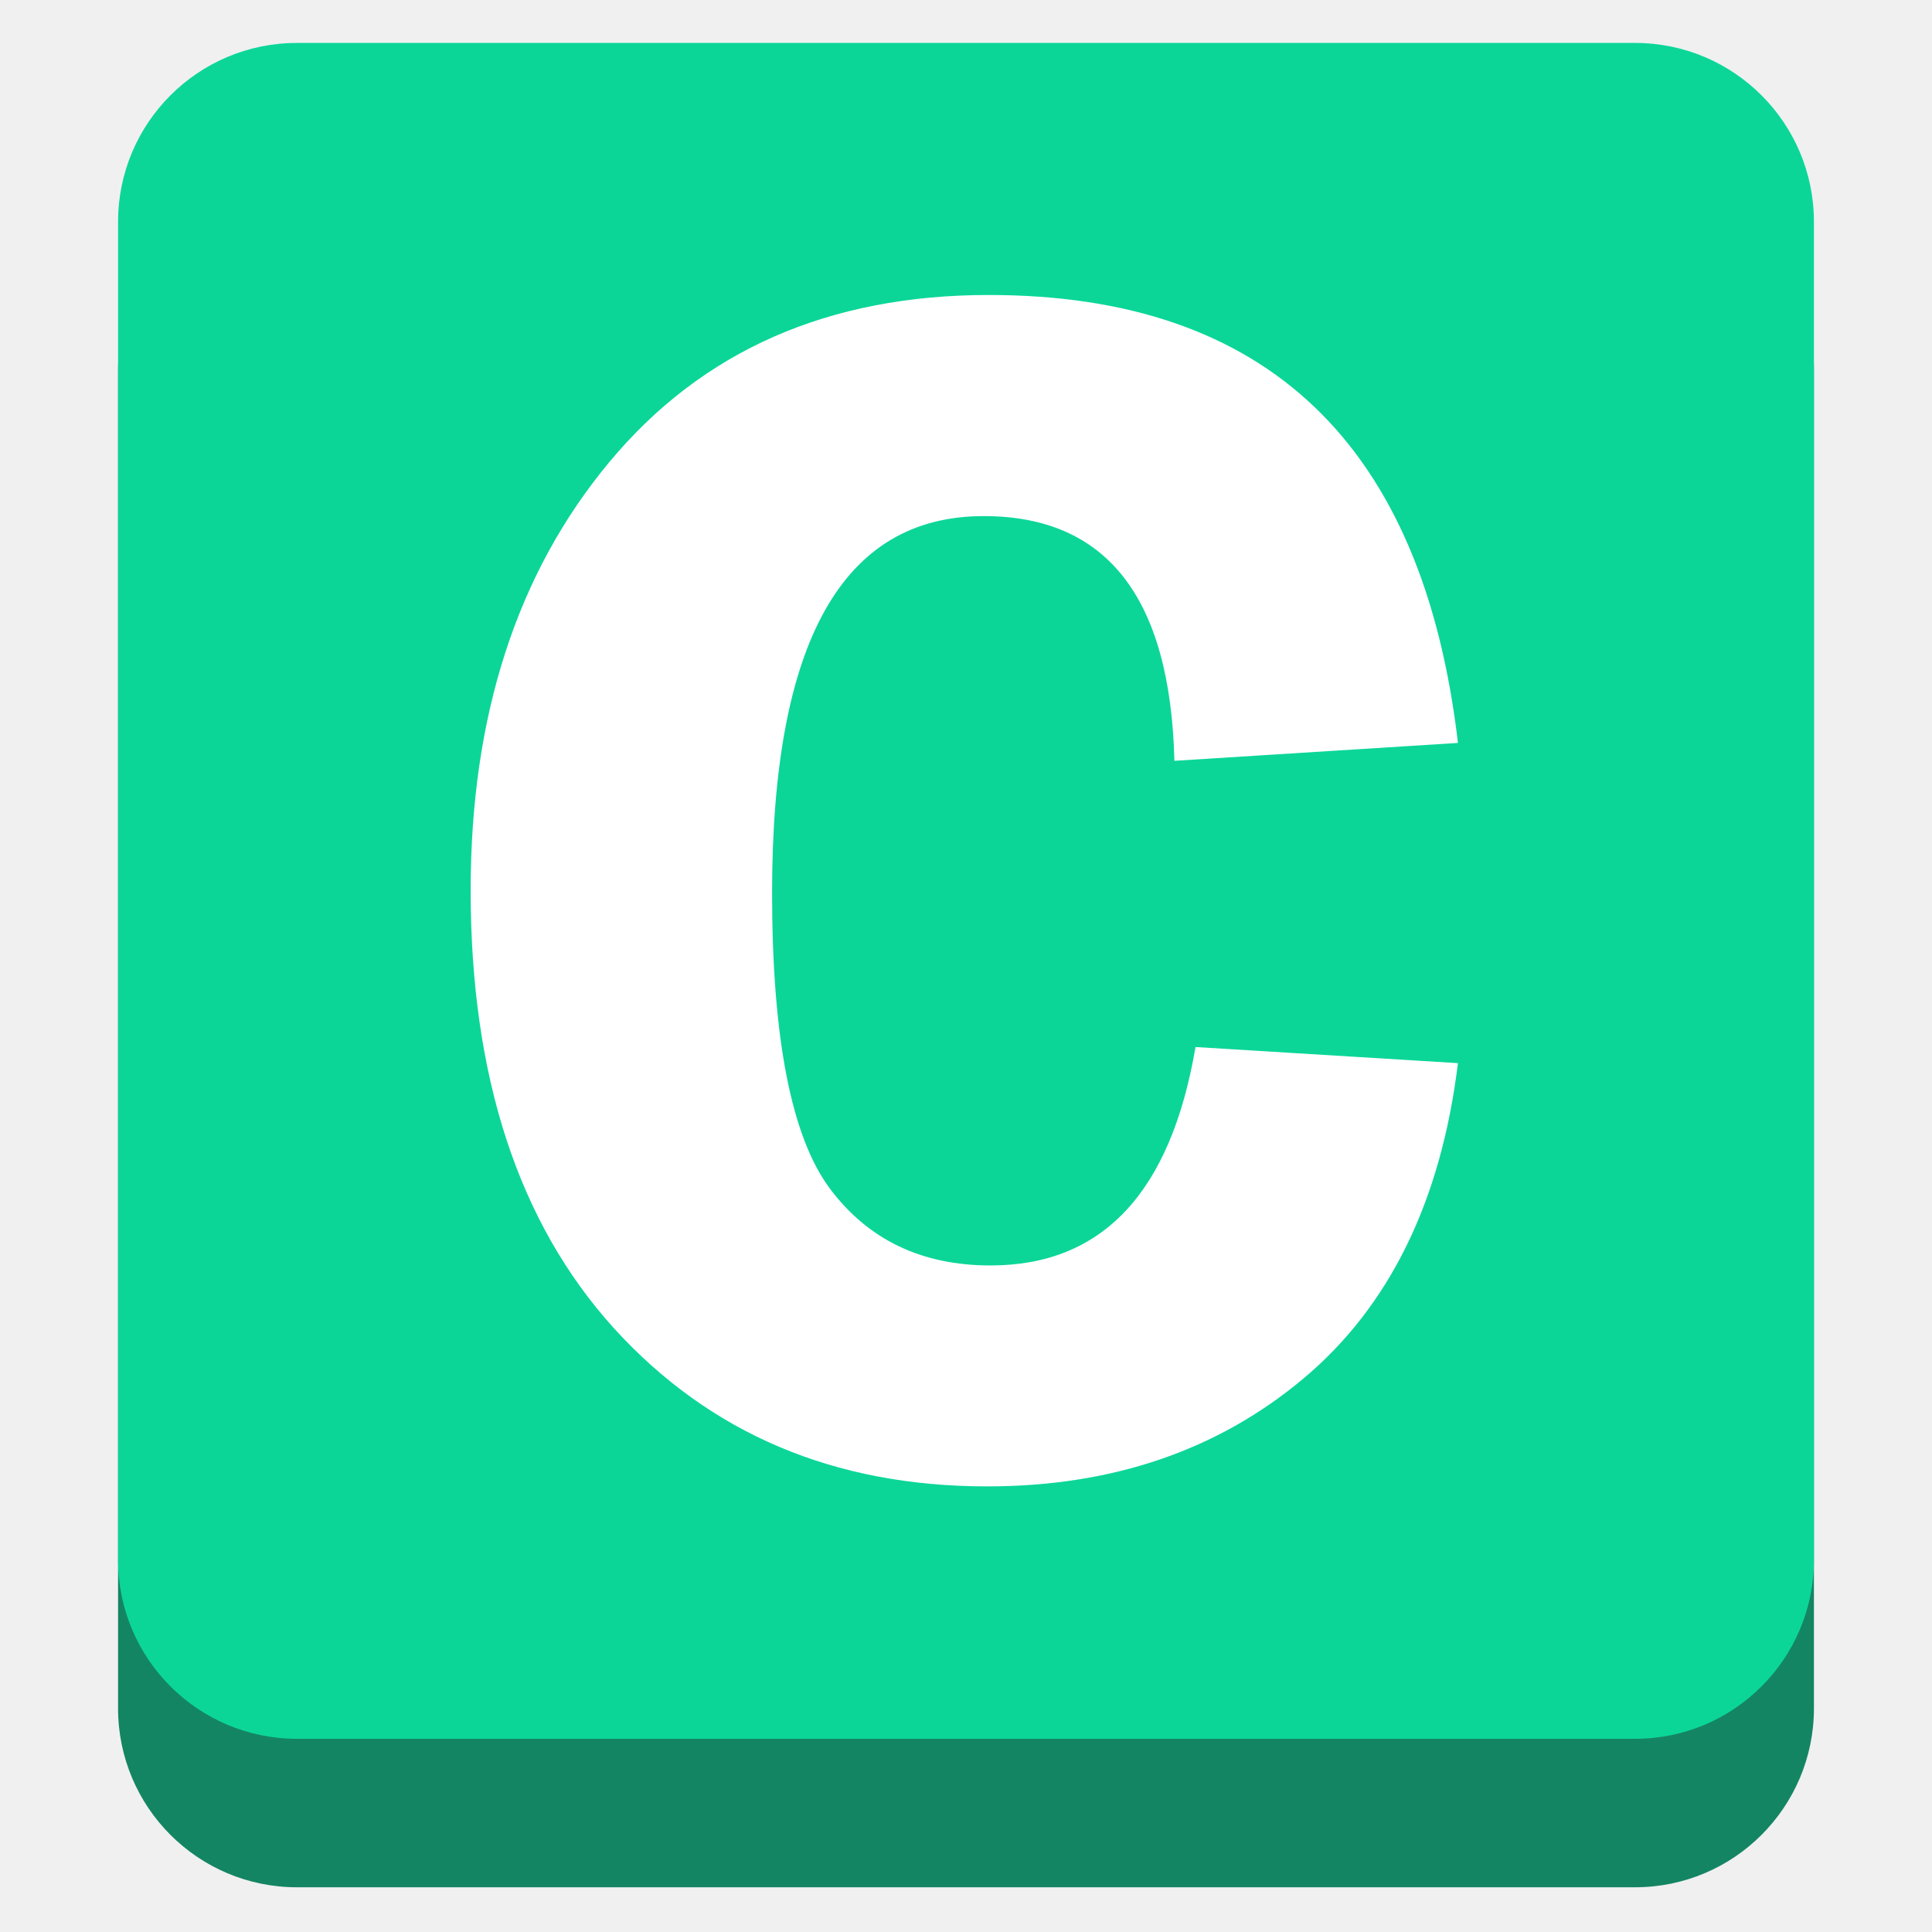
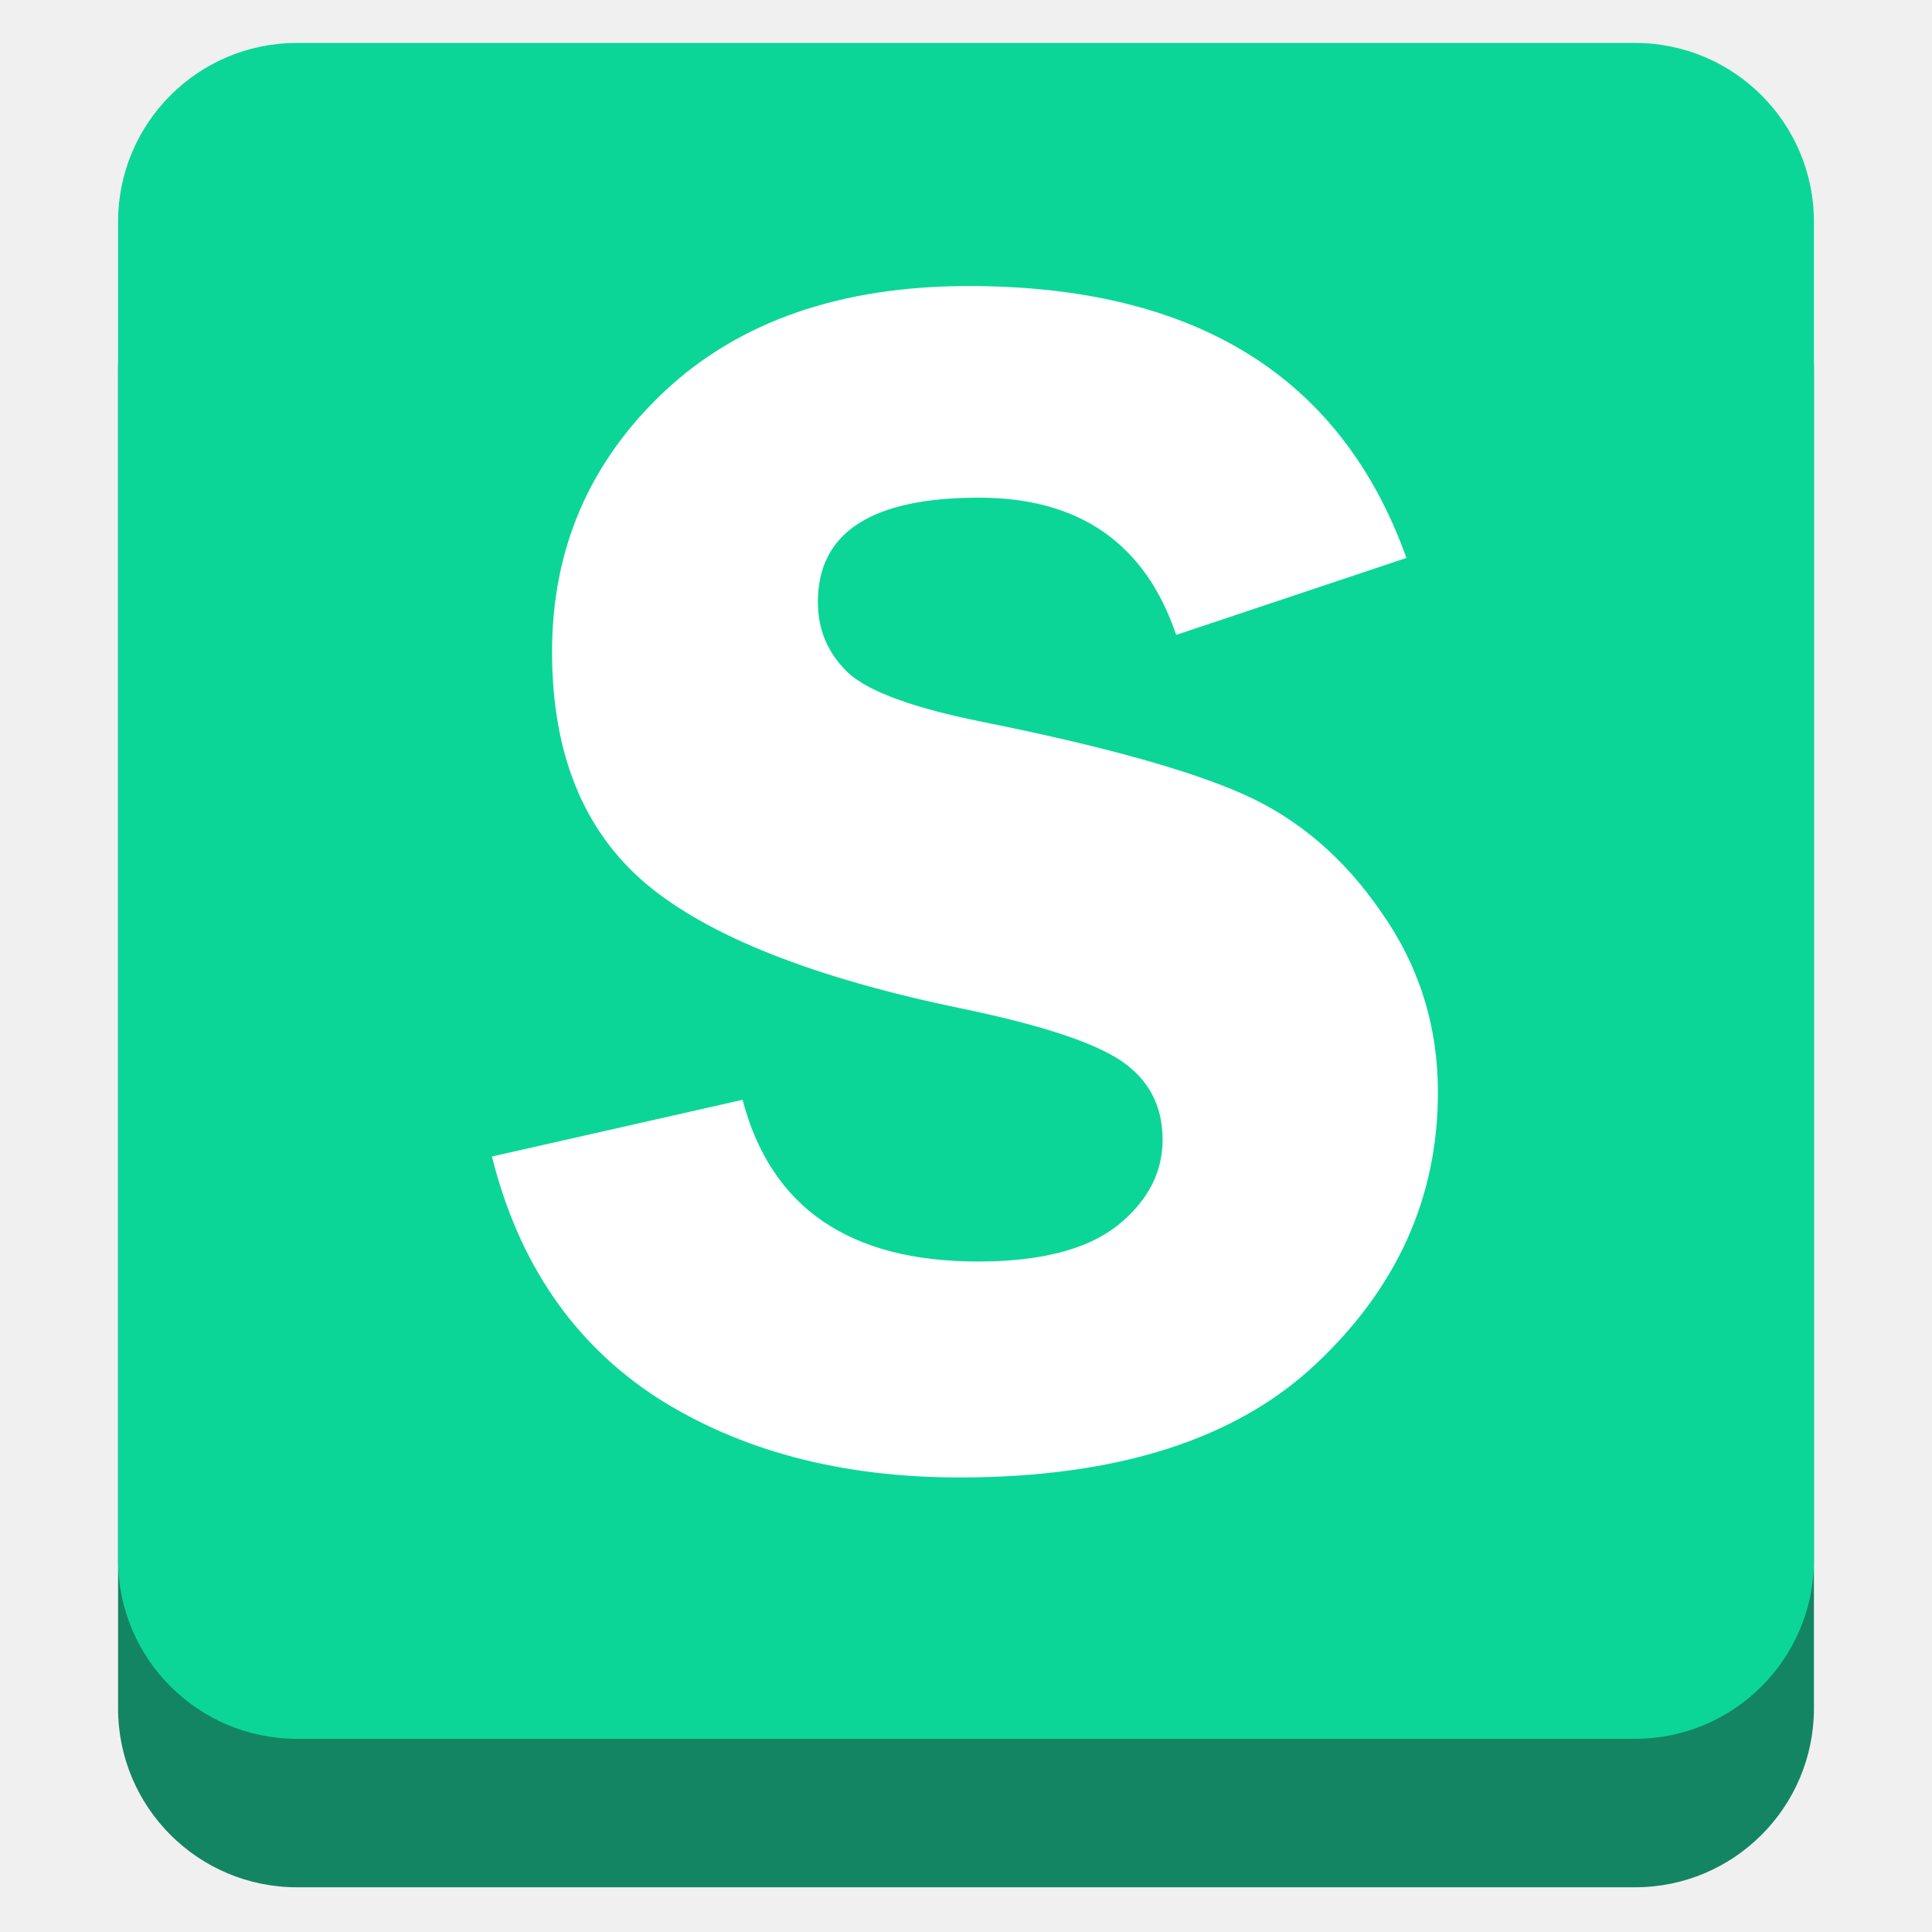
<svg xmlns="http://www.w3.org/2000/svg" version="1.2" viewBox="0 0 1080 1080" width="1080" height="1080">
  <style>
		.s0 { fill: #148563 } 
		.s1 { fill: #0bd698 } 
		.s2 { fill: #ffffff } 
	</style>
  <path id="Layer 2" class="s0" d="m166 107h748c55.23 0 100 44.77 100 100v748c0 55.23-44.77 100-100 100h-748c-55.23 0-100-44.77-100-100v-748c0-55.23 44.77-100 100-100zm0 0h748c55.23 0 100 44.77 100 100v748c0 55.23-44.77 100-100 100h-748c-55.23 0-100-44.77-100-100v-748c0-55.23 44.77-100 100-100z" />
  <path id="Layer 2 copy" class="s1" d="m166 24h748c55.23 0 100 44.77 100 100v748c0 55.23-44.77 100-100 100h-748c-55.23 0-100-44.77-100-100v-748c0-55.23 44.77-100 100-100zm0 0h748c55.23 0 100 44.77 100 100v748c0 55.23-44.77 100-100 100h-748c-55.23 0-100-44.77-100-100v-748c0-55.23 44.77-100 100-100z" />
-   <path id="C" class="s2" aria-label="C" d="m815 415.3l-158.5 10q-3.4-136.8-106.6-136.8-118.3 0-118.3 210.6 0 121.7 32.2 165.2 32.2 43.1 89.9 43.1 93.8 0 114.6-122.1l146.7 9q-14.2 115.9-86.6 176.5-71.9 60.1-176.6 60.1-128.2 0-208.7-88.5-80-88.5-80-244.7 0-146.3 77.6-239.5 77.7-93.3 212.1-93.3 232.9 0 262.2 250.4z" />
+   <path id="S" class="s2" aria-label="S" d="m786.2 311.9l-128.7 43q-26-76.7-110.3-76.7-90 0-90 58.3 0 23.2 16.6 39.3 17.1 16.1 76.2 27.9 99 19.9 144.9 40.2 45.9 20.4 77.1 65.8 31.8 45 31.8 100.9 0 87.5-67.7 151.4-67.3 63.9-199.8 63.9-99.4 0-169.5-44.9-69.6-45.5-91.8-134.5l140.1-31.7q23.7 90.4 131.6 90.4 52.1 0 77.7-19.9 25.5-20.3 25.5-48.2 0-28.4-23.2-44.1-23.2-15.6-89.5-29.3-123.5-25.6-176-69.6-52.6-44.5-52.6-129.7 0-86.2 62.5-145.3 63-59.2 170.4-59.2 190.3 0 244.7 152z" />
</svg>
